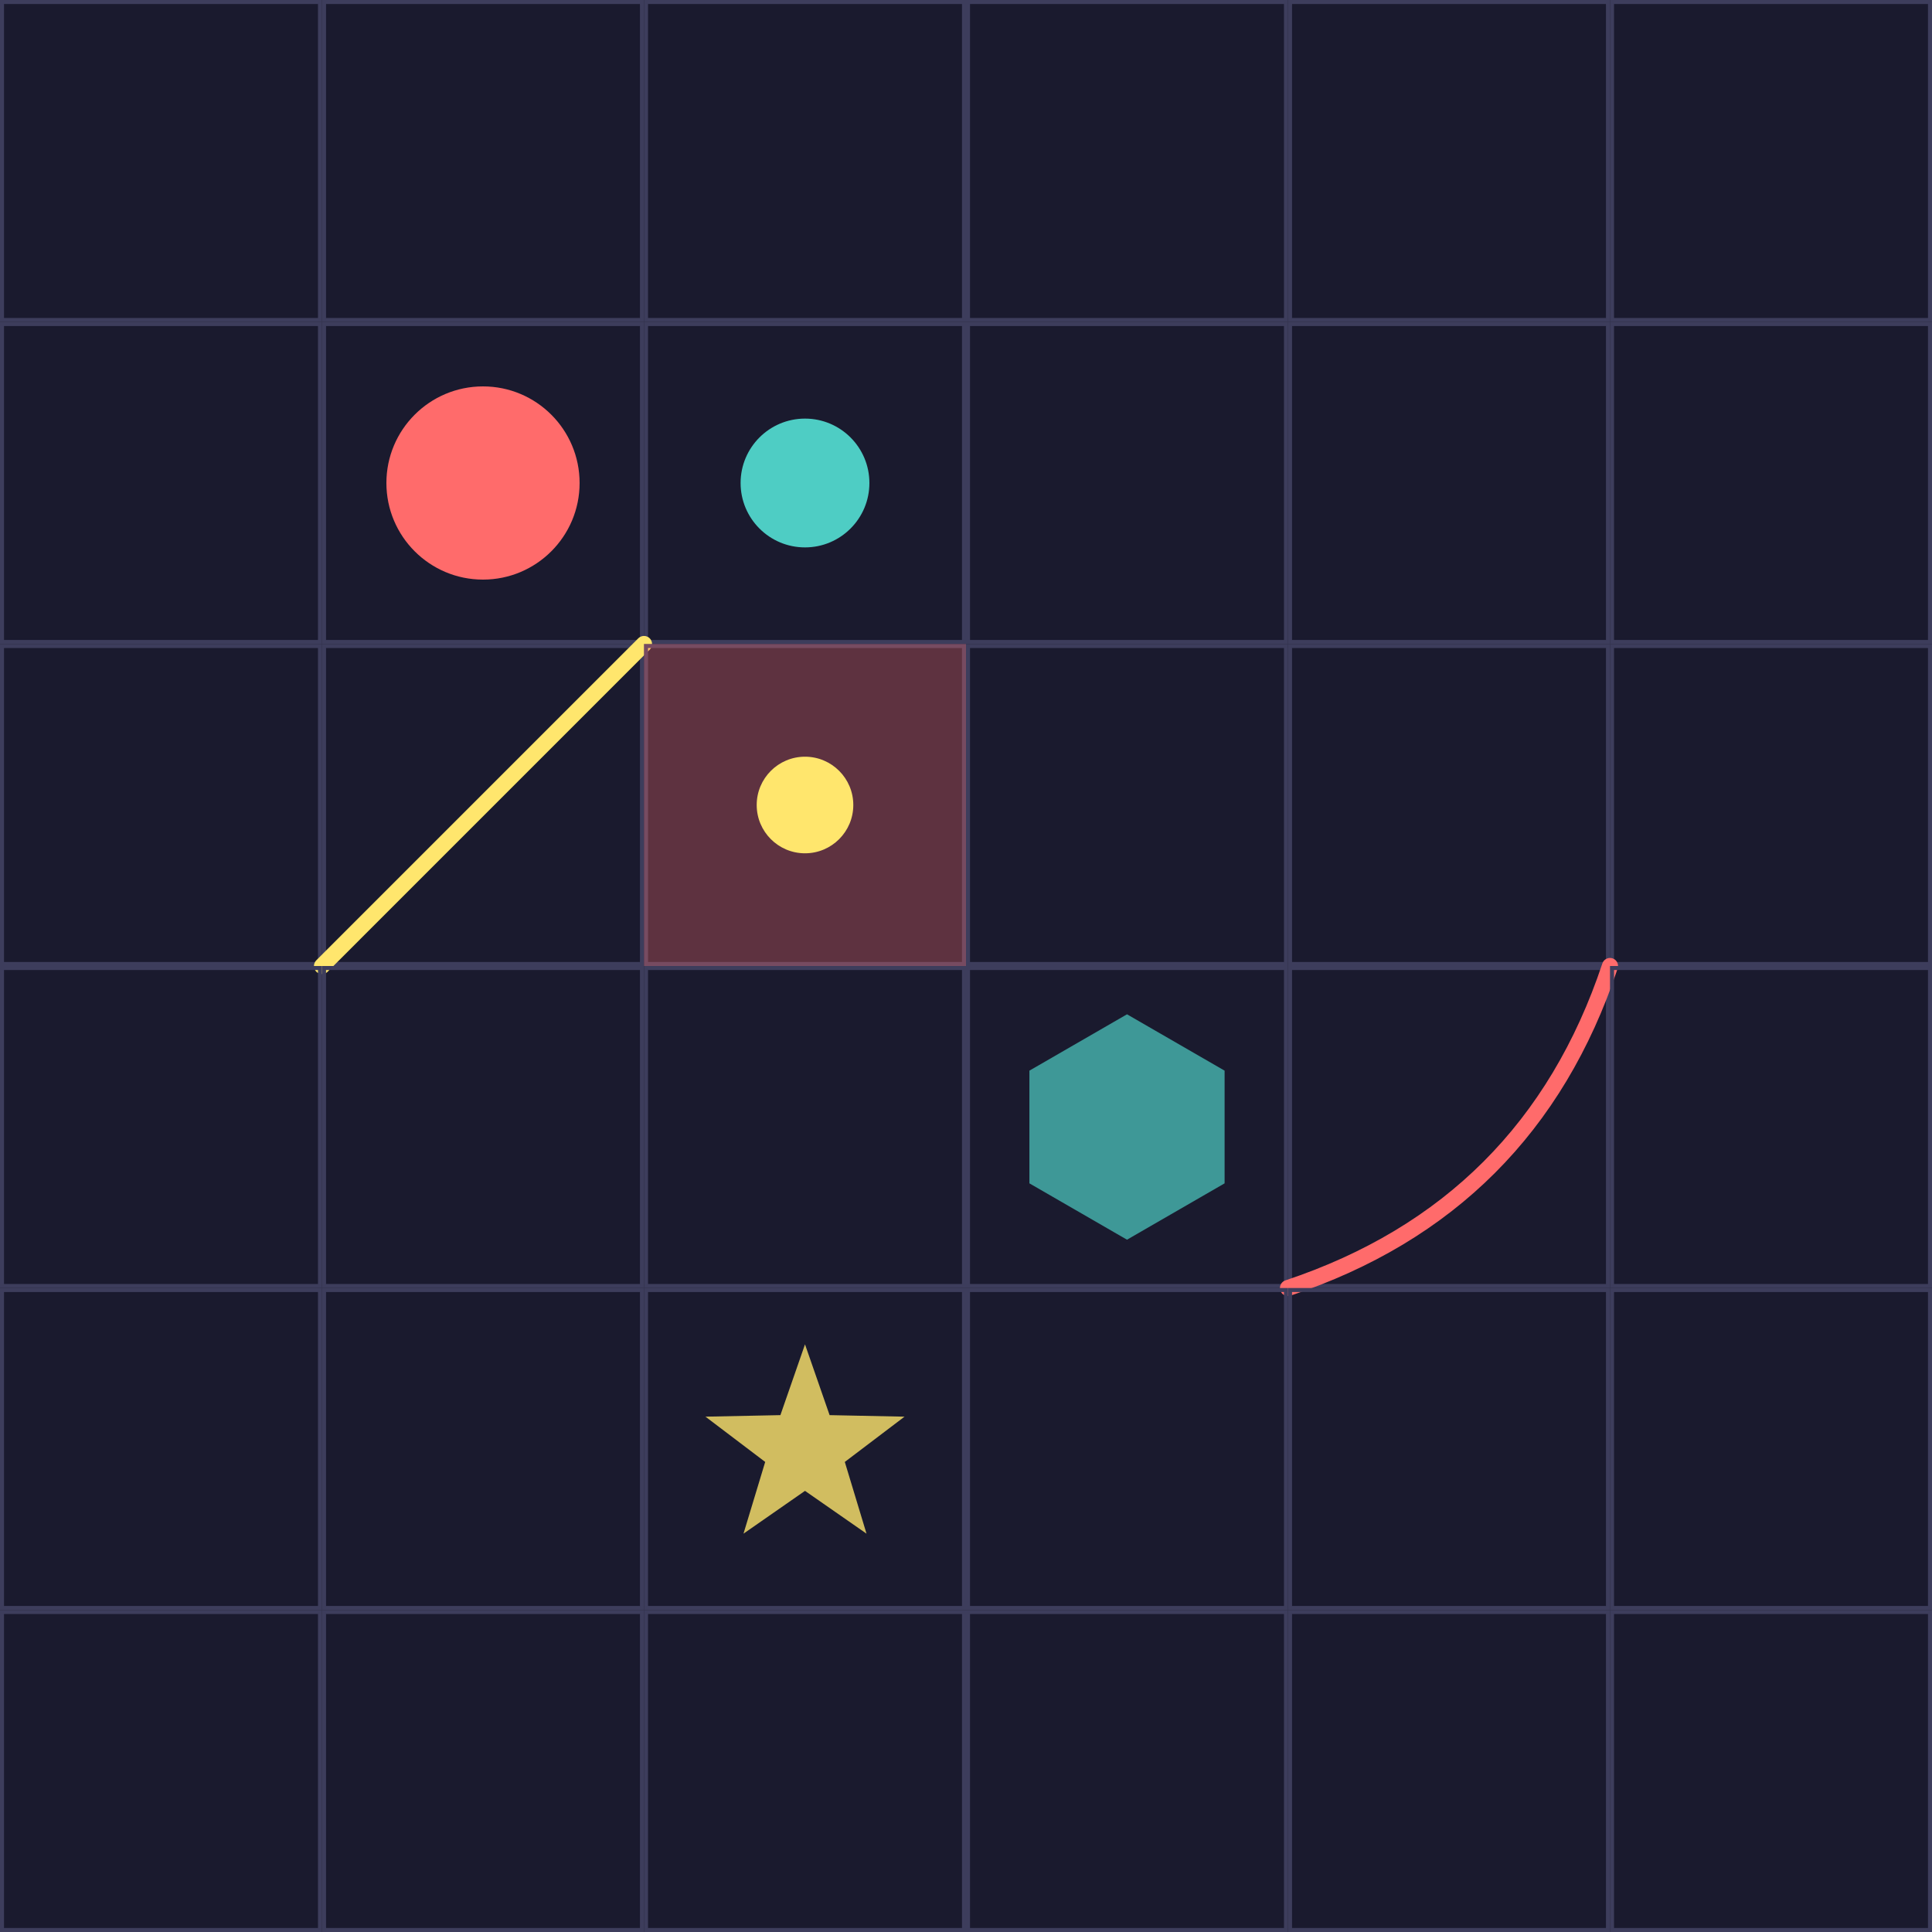
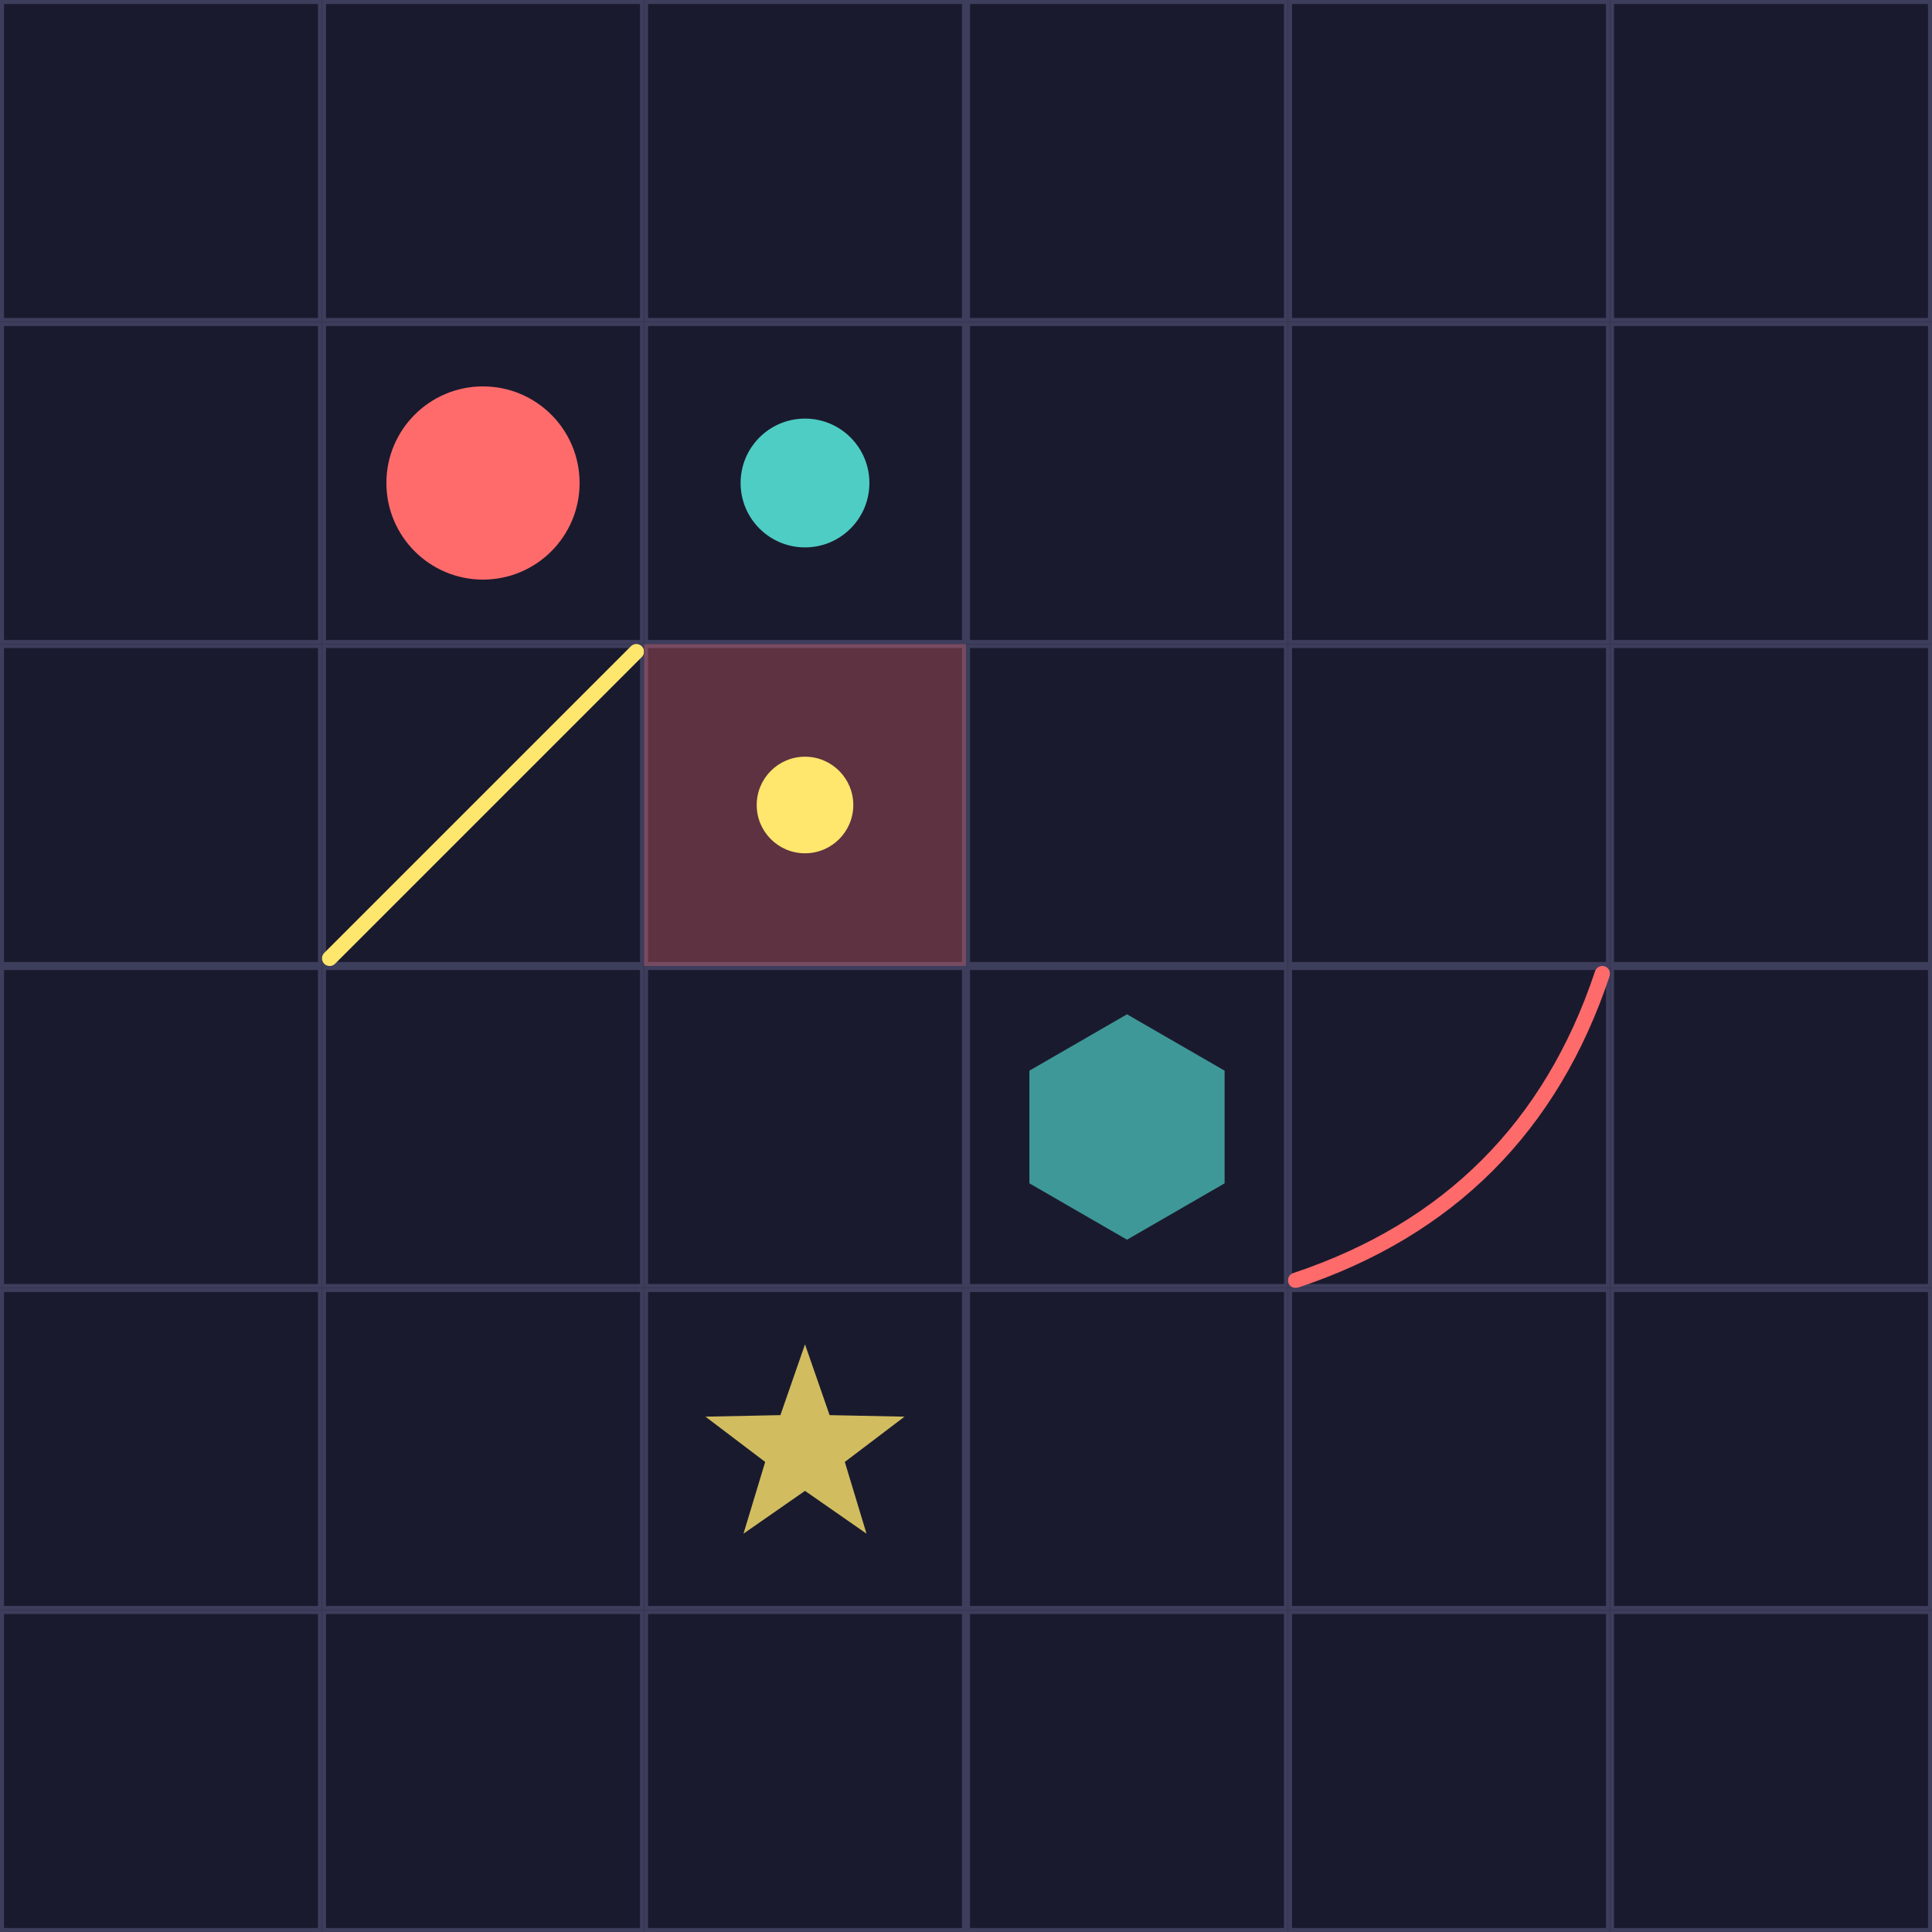
<svg xmlns="http://www.w3.org/2000/svg" width="240" height="240" viewBox="0 0 240 240">
  <rect width="100%" height="100%" fill="#1a1a2e" />
  <rect x="0.25" y="0.25" width="39.5" height="39.5" fill="none" stroke="#3d3d5c" stroke-width="0.5" />
  <rect x="40.25" y="0.25" width="39.5" height="39.5" fill="none" stroke="#3d3d5c" stroke-width="0.5" />
  <rect x="80.25" y="0.25" width="39.5" height="39.5" fill="none" stroke="#3d3d5c" stroke-width="0.5" />
  <rect x="120.25" y="0.25" width="39.5" height="39.5" fill="none" stroke="#3d3d5c" stroke-width="0.5" />
  <rect x="160.25" y="0.25" width="39.5" height="39.5" fill="none" stroke="#3d3d5c" stroke-width="0.5" />
  <rect x="200.25" y="0.25" width="39.5" height="39.5" fill="none" stroke="#3d3d5c" stroke-width="0.5" />
  <rect x="0.25" y="40.25" width="39.5" height="39.5" fill="none" stroke="#3d3d5c" stroke-width="0.5" />
  <rect x="40.25" y="40.25" width="39.5" height="39.5" fill="none" stroke="#3d3d5c" stroke-width="0.5" />
  <circle cx="60.0" cy="60.0" r="12.0" fill="#ff6b6b" />
  <rect x="80.25" y="40.25" width="39.5" height="39.5" fill="none" stroke="#3d3d5c" stroke-width="0.5" />
  <circle cx="100.0" cy="60.0" r="8.0" fill="#4ecdc4" />
  <rect x="120.25" y="40.25" width="39.5" height="39.5" fill="none" stroke="#3d3d5c" stroke-width="0.5" />
  <rect x="160.25" y="40.25" width="39.5" height="39.5" fill="none" stroke="#3d3d5c" stroke-width="0.5" />
  <rect x="200.25" y="40.25" width="39.5" height="39.5" fill="none" stroke="#3d3d5c" stroke-width="0.5" />
  <rect x="0.25" y="80.25" width="39.5" height="39.5" fill="none" stroke="#3d3d5c" stroke-width="0.5" />
  <rect x="40.25" y="80.25" width="39.5" height="39.5" fill="none" stroke="#3d3d5c" stroke-width="0.5" />
-   <line x1="40.0" y1="120.0" x2="80.0" y2="80.0" stroke="#ffe66d" stroke-width="2.0" stroke-linecap="round" />
+   <line x1="40.0" y1="120.0" x2="80.0" y2="80.0" stroke="#ffe66d" stroke-width="2.0" stroke-linecap="round" transform="translate(60.0,100.0) scale(0.952381) translate(-60.0,-100.0)" />
  <rect x="80.25" y="80.25" width="39.5" height="39.5" fill="none" stroke="#3d3d5c" stroke-width="0.5" />
  <rect x="80" y="80" width="40.0" height="40.0" fill="#ff6b6b" fill-opacity="0.3" stroke-opacity="0.3" />
  <circle cx="100.0" cy="100.0" r="6.0" fill="#ffe66d" />
  <rect x="120.25" y="80.25" width="39.5" height="39.5" fill="none" stroke="#3d3d5c" stroke-width="0.5" />
  <rect x="160.25" y="80.25" width="39.5" height="39.5" fill="none" stroke="#3d3d5c" stroke-width="0.5" />
  <rect x="200.25" y="80.25" width="39.5" height="39.5" fill="none" stroke="#3d3d5c" stroke-width="0.5" />
  <rect x="0.25" y="120.25" width="39.5" height="39.5" fill="none" stroke="#3d3d5c" stroke-width="0.5" />
  <rect x="40.25" y="120.25" width="39.5" height="39.5" fill="none" stroke="#3d3d5c" stroke-width="0.5" />
  <rect x="80.25" y="120.25" width="39.5" height="39.5" fill="none" stroke="#3d3d5c" stroke-width="0.5" />
  <rect x="120.25" y="120.25" width="39.5" height="39.5" fill="none" stroke="#3d3d5c" stroke-width="0.5" />
  <polygon points="152.124,147.0 140.0,154.0 127.876,147.0 127.876,133.0 140.0,126.0 152.124,133.0" fill="#4ecdc4" fill-opacity="0.7" stroke-opacity="0.7" />
  <rect x="160.25" y="120.25" width="39.5" height="39.5" fill="none" stroke="#3d3d5c" stroke-width="0.5" />
-   <path d="M 160.0 160.0 Q 190.0 150.0 200.0 120.0" fill="none" stroke="#ff6b6b" stroke-width="2.0" stroke-linecap="round" />
+   <path d="M 160.0 160.0 Q 190.0 150.0 200.0 120.0" fill="none" stroke="#ff6b6b" stroke-width="2.0" stroke-linecap="round" transform="translate(180.0,140.0) scale(0.952381) translate(-180.0,-140.0)" />
  <rect x="200.25" y="120.25" width="39.5" height="39.5" fill="none" stroke="#3d3d5c" stroke-width="0.5" />
  <rect x="0.25" y="160.25" width="39.5" height="39.5" fill="none" stroke="#3d3d5c" stroke-width="0.5" />
  <rect x="40.25" y="160.25" width="39.5" height="39.5" fill="none" stroke="#3d3d5c" stroke-width="0.5" />
  <rect x="80.25" y="160.25" width="39.5" height="39.5" fill="none" stroke="#3d3d5c" stroke-width="0.5" />
  <polygon points="100.0,167.0 103.056,175.793 112.364,175.983 104.945,181.607 107.641,190.517 100.0,185.2 92.359,190.517 95.055,181.607 87.636,175.983 96.944,175.793" fill="#ffe66d" fill-opacity="0.8" stroke-opacity="0.8" />
  <rect x="120.25" y="160.25" width="39.5" height="39.5" fill="none" stroke="#3d3d5c" stroke-width="0.5" />
  <rect x="160.25" y="160.25" width="39.5" height="39.5" fill="none" stroke="#3d3d5c" stroke-width="0.5" />
  <rect x="200.25" y="160.25" width="39.5" height="39.5" fill="none" stroke="#3d3d5c" stroke-width="0.5" />
  <rect x="0.25" y="200.25" width="39.5" height="39.5" fill="none" stroke="#3d3d5c" stroke-width="0.5" />
  <rect x="40.25" y="200.25" width="39.5" height="39.5" fill="none" stroke="#3d3d5c" stroke-width="0.5" />
  <rect x="80.25" y="200.25" width="39.5" height="39.5" fill="none" stroke="#3d3d5c" stroke-width="0.5" />
  <rect x="120.25" y="200.25" width="39.5" height="39.5" fill="none" stroke="#3d3d5c" stroke-width="0.5" />
  <rect x="160.25" y="200.25" width="39.5" height="39.5" fill="none" stroke="#3d3d5c" stroke-width="0.5" />
  <rect x="200.25" y="200.25" width="39.5" height="39.5" fill="none" stroke="#3d3d5c" stroke-width="0.5" />
</svg>
